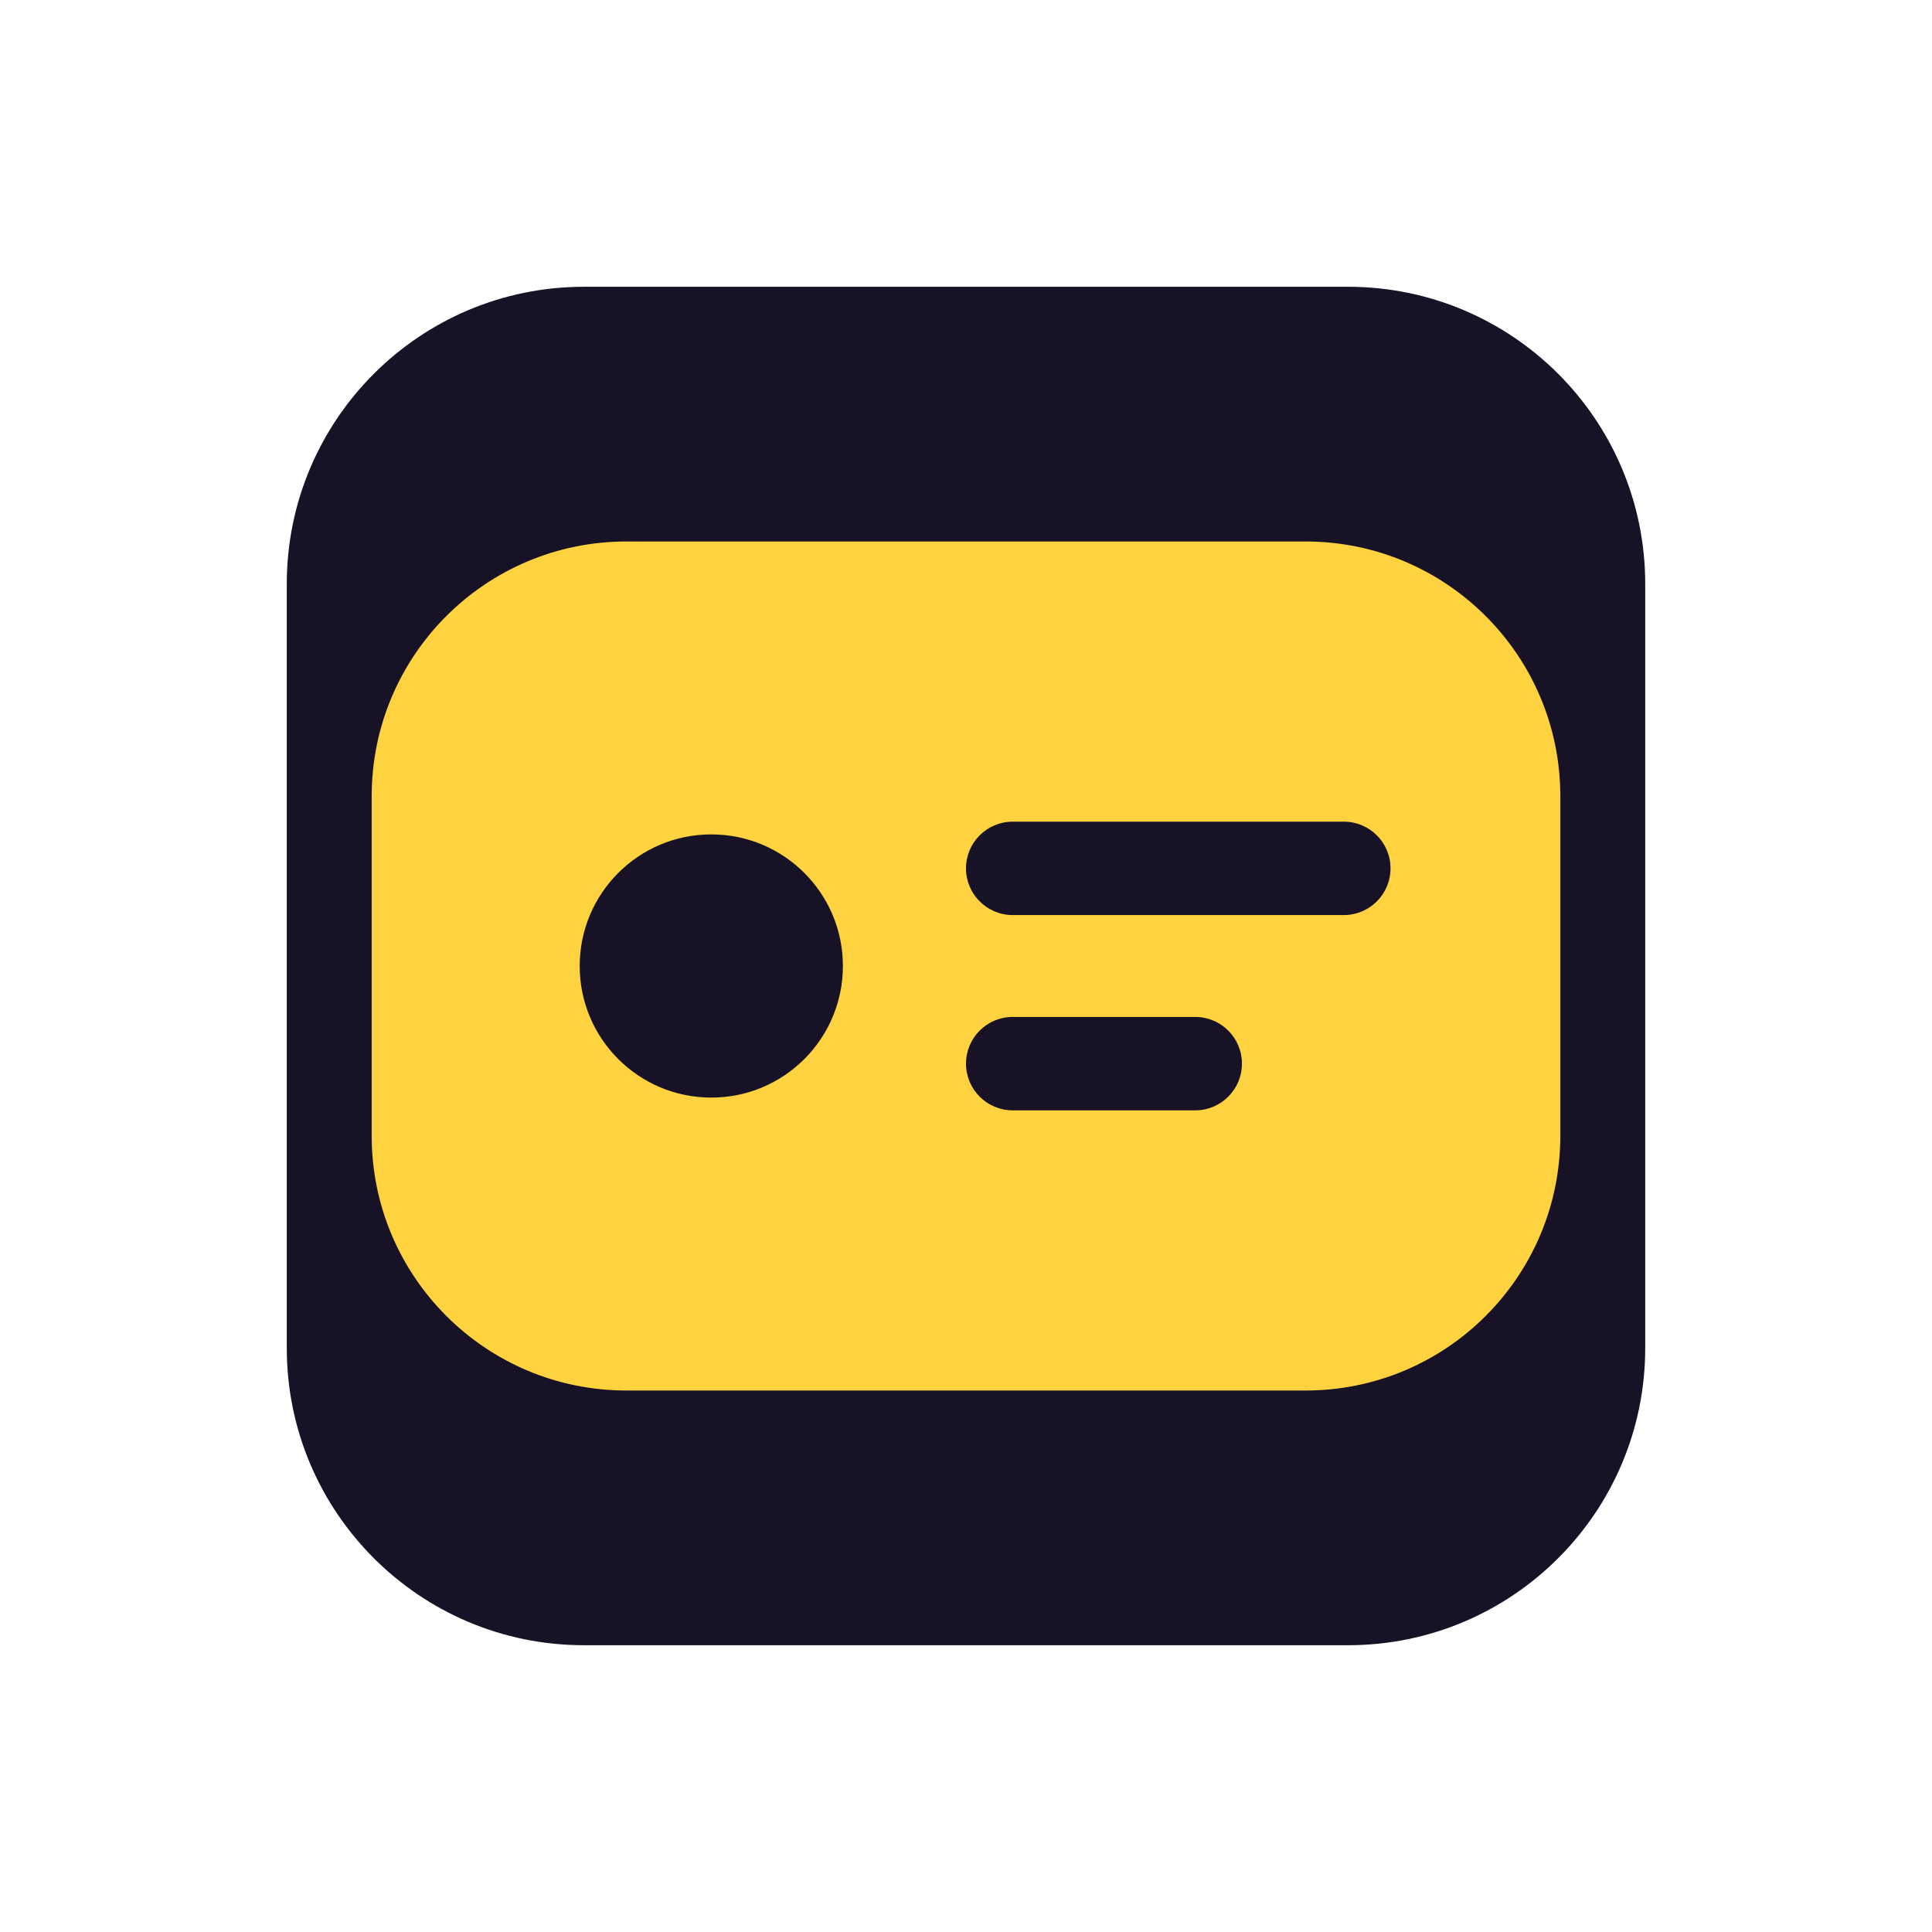
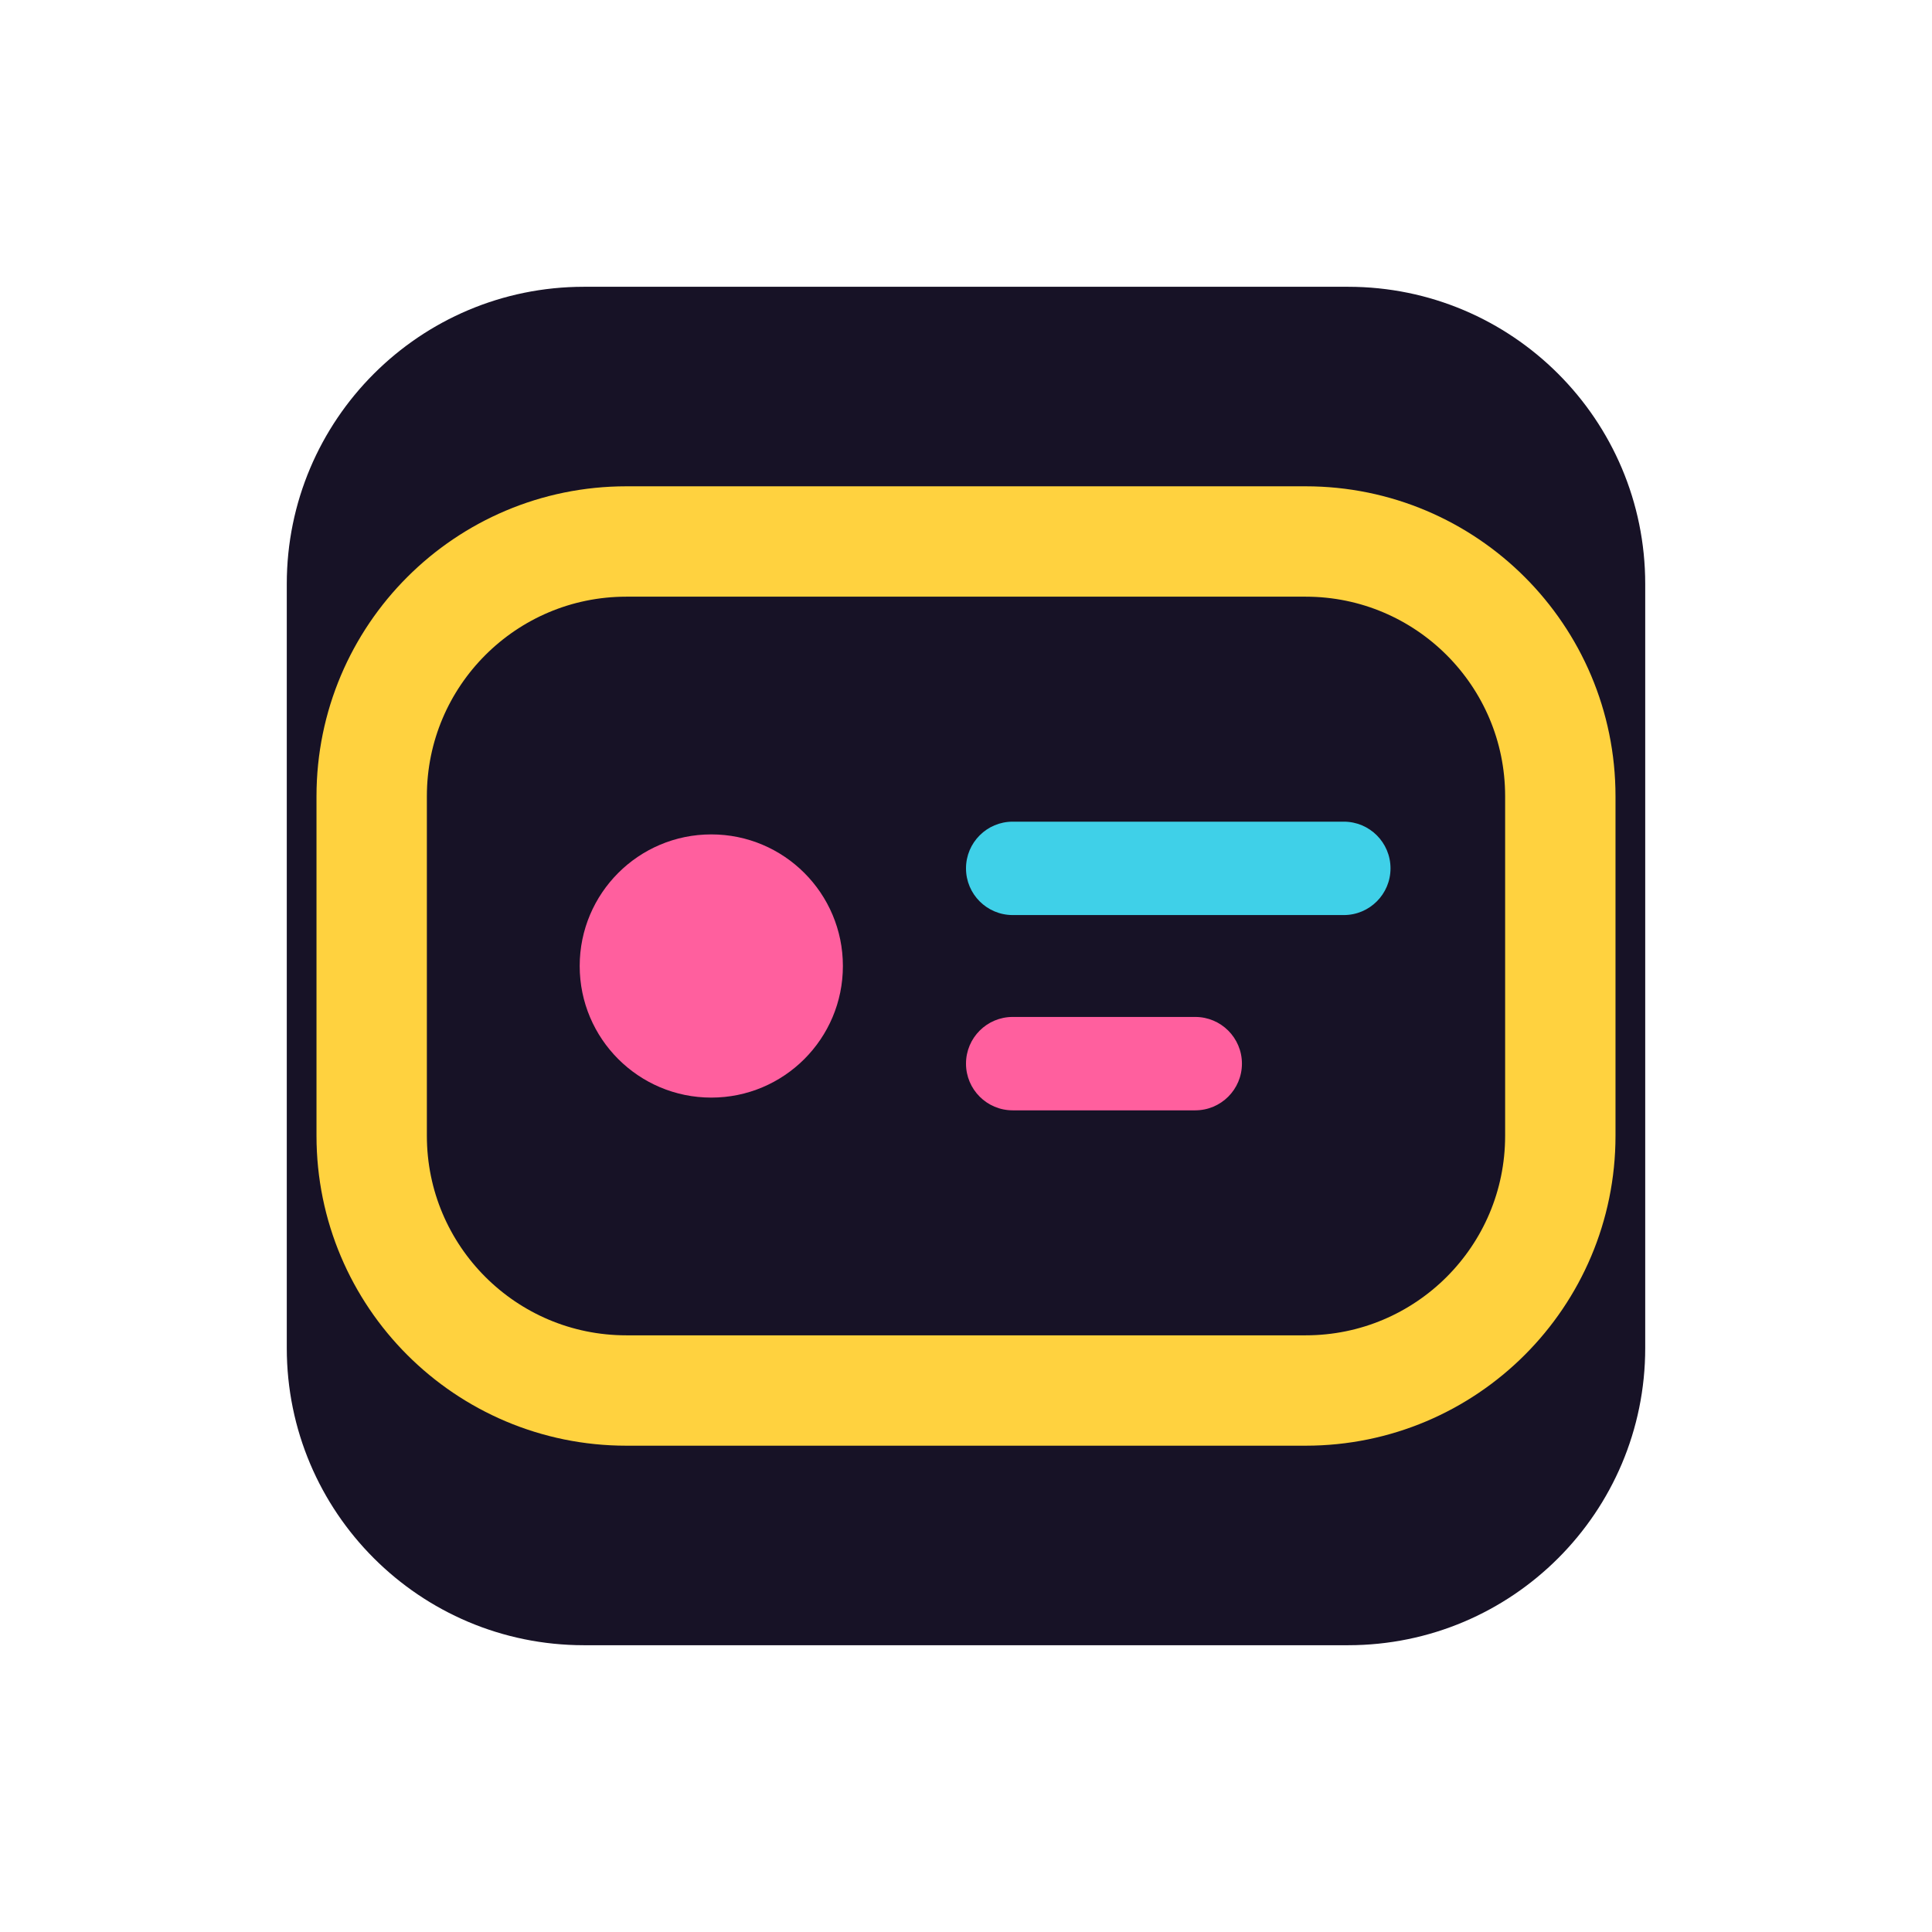
<svg xmlns="http://www.w3.org/2000/svg" width="1024" height="1024" viewBox="0 0 1024 1024" role="img" aria-label="PocketJS avatar">
  <defs>
  </defs>
  <rect width="1024" height="1024" fill="#ffffff" />
  <rect x="152" y="152" width="720" height="720" rx="157.5" fill="#171226" />
  <g transform="translate(152.0 152.0) scale(22.5)">
-     <rect x="2" y="6" width="28" height="20" rx="6" fill="#ffd23f" />
-     <circle cx="10" cy="16" r="3.1" fill="#171226" />
-     <rect x="16" y="12.6" width="10" height="2.2" rx="1.1" fill="#171226" />
-     <rect x="16" y="17.2" width="6.5" height="2.2" rx="1.1" fill="#171226" />
+     <rect x="2" y="6" width="28" height="20" rx="6" fill="none" stroke="#ffd23f" stroke-width="2.6" stroke-linejoin="round" />
+     <circle cx="10" cy="16" r="3.1" fill="#ff5f9e" />
+     <rect x="16" y="12.6" width="10" height="2.2" rx="1.1" fill="#3fd0e8" />
+     <rect x="16" y="17.2" width="6.5" height="2.2" rx="1.1" fill="#ff5f9e" />
  </g>
</svg>
